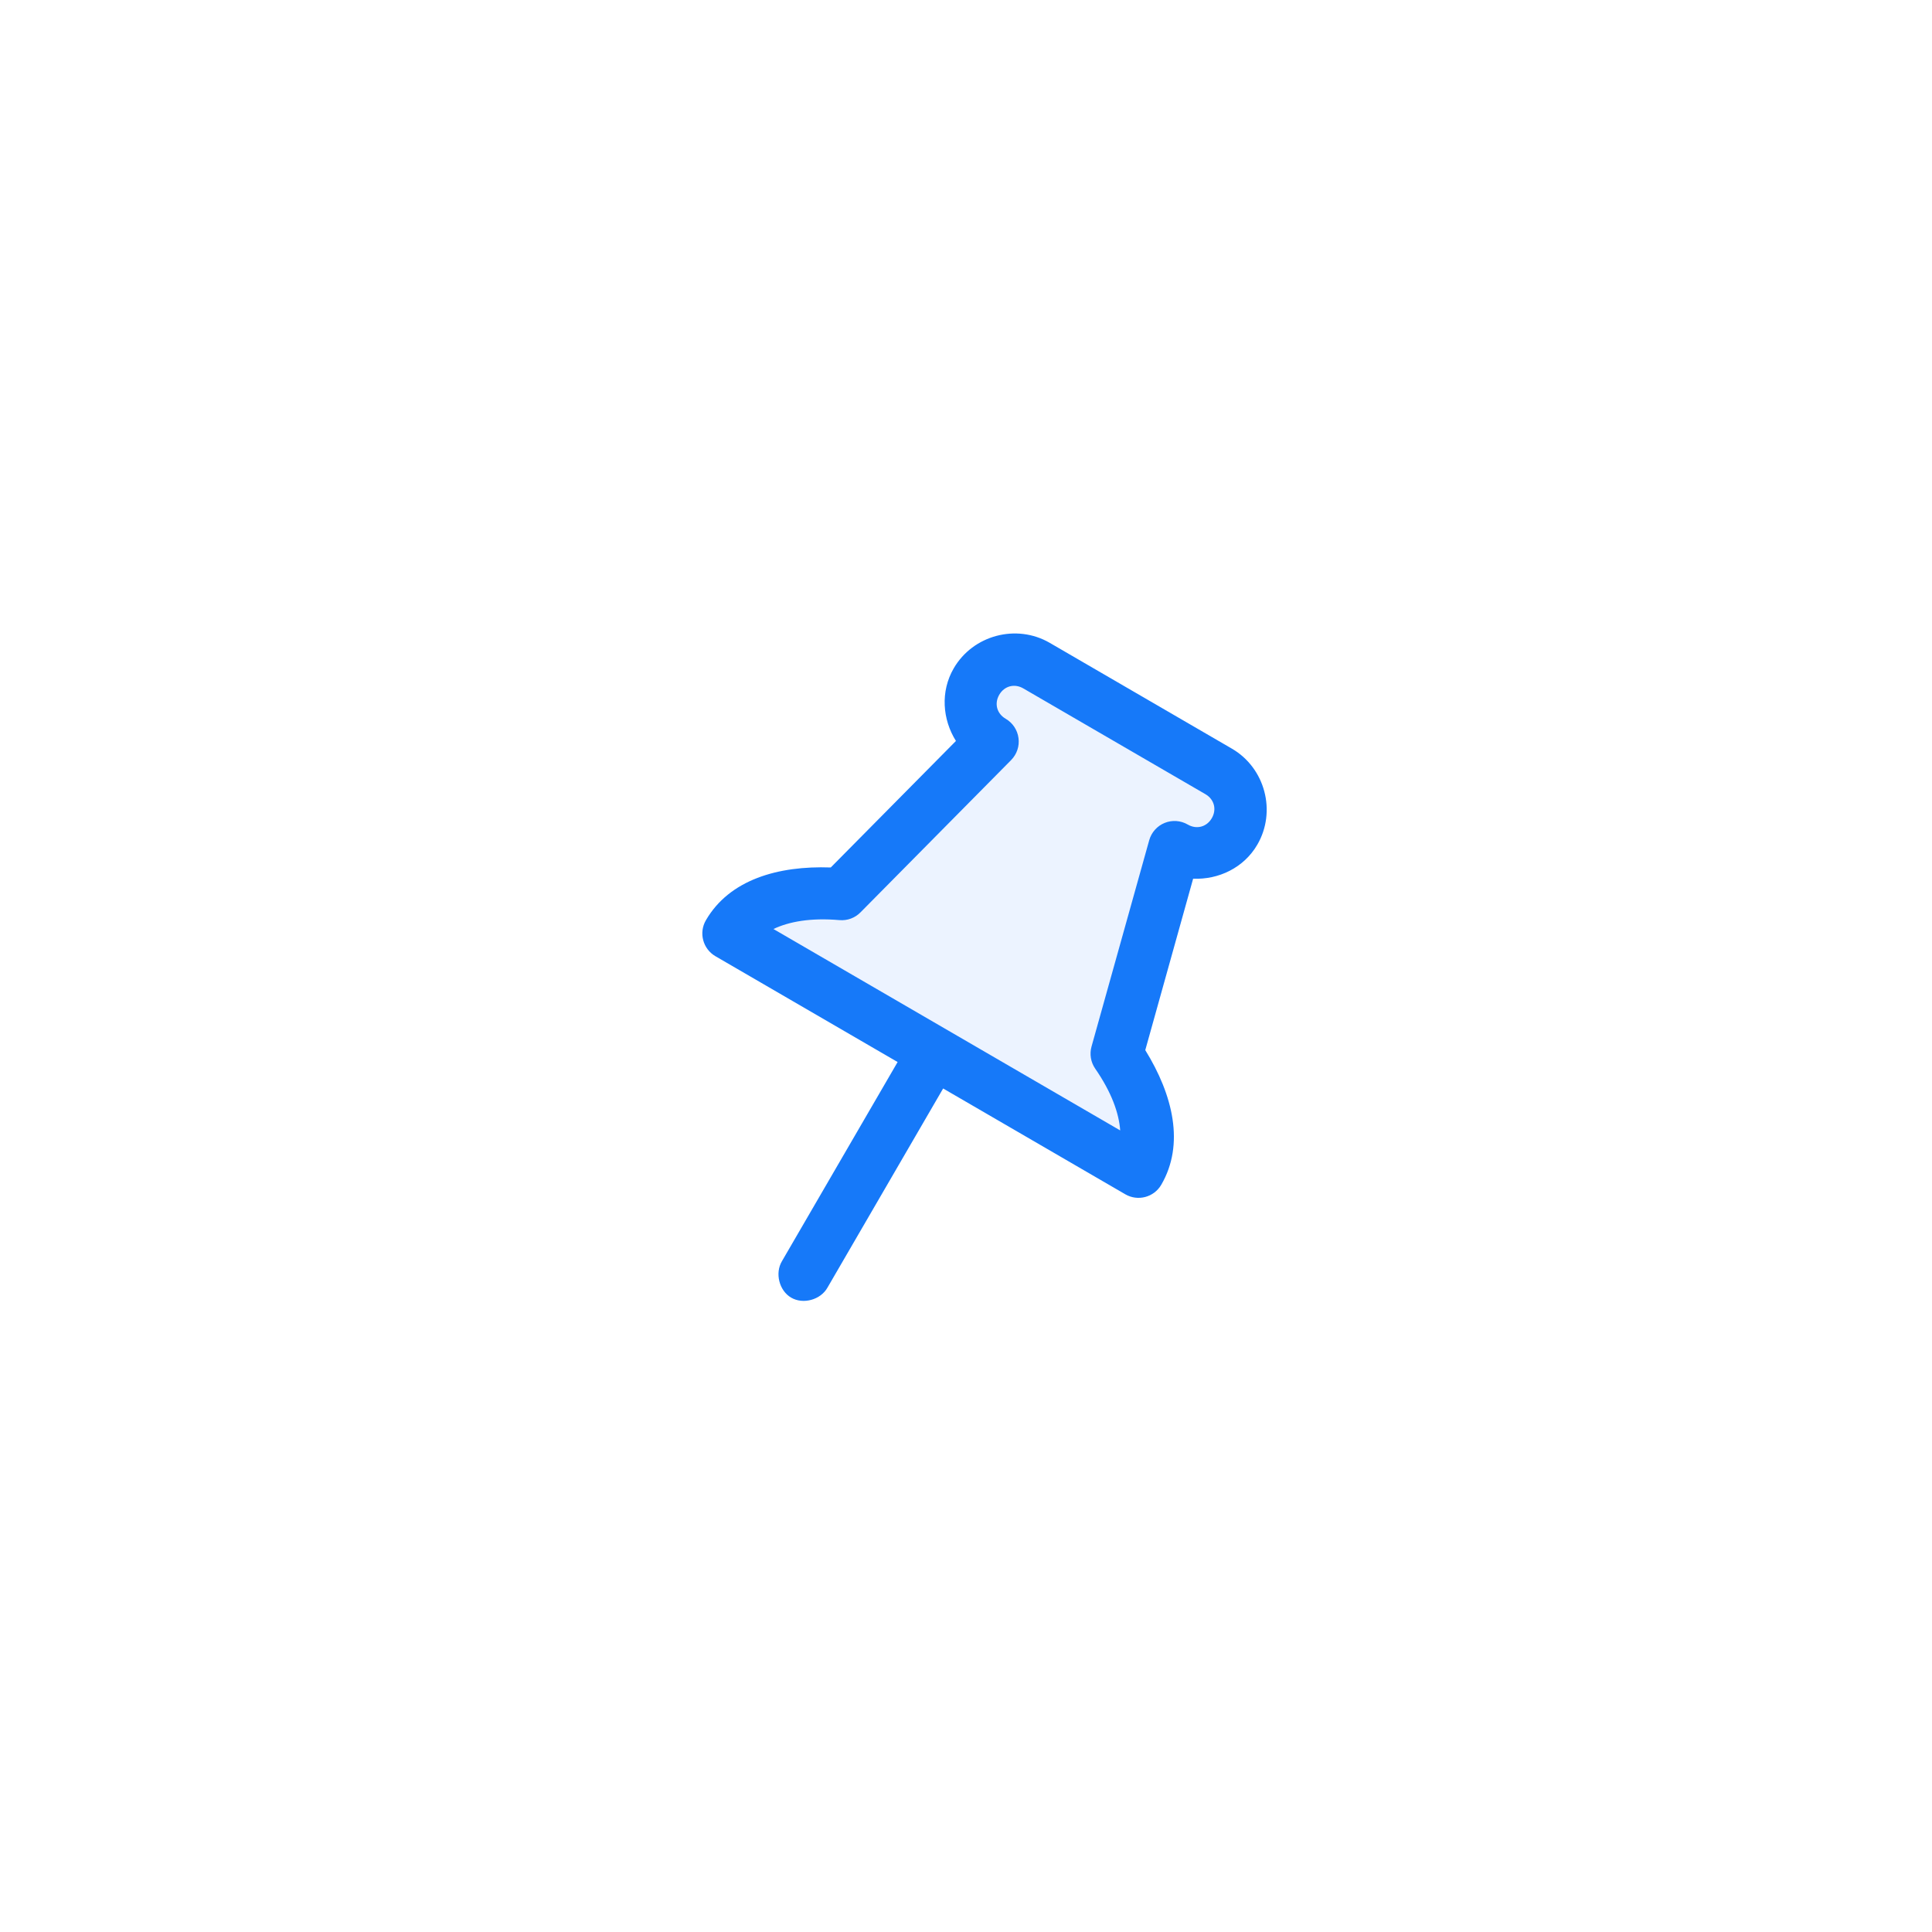
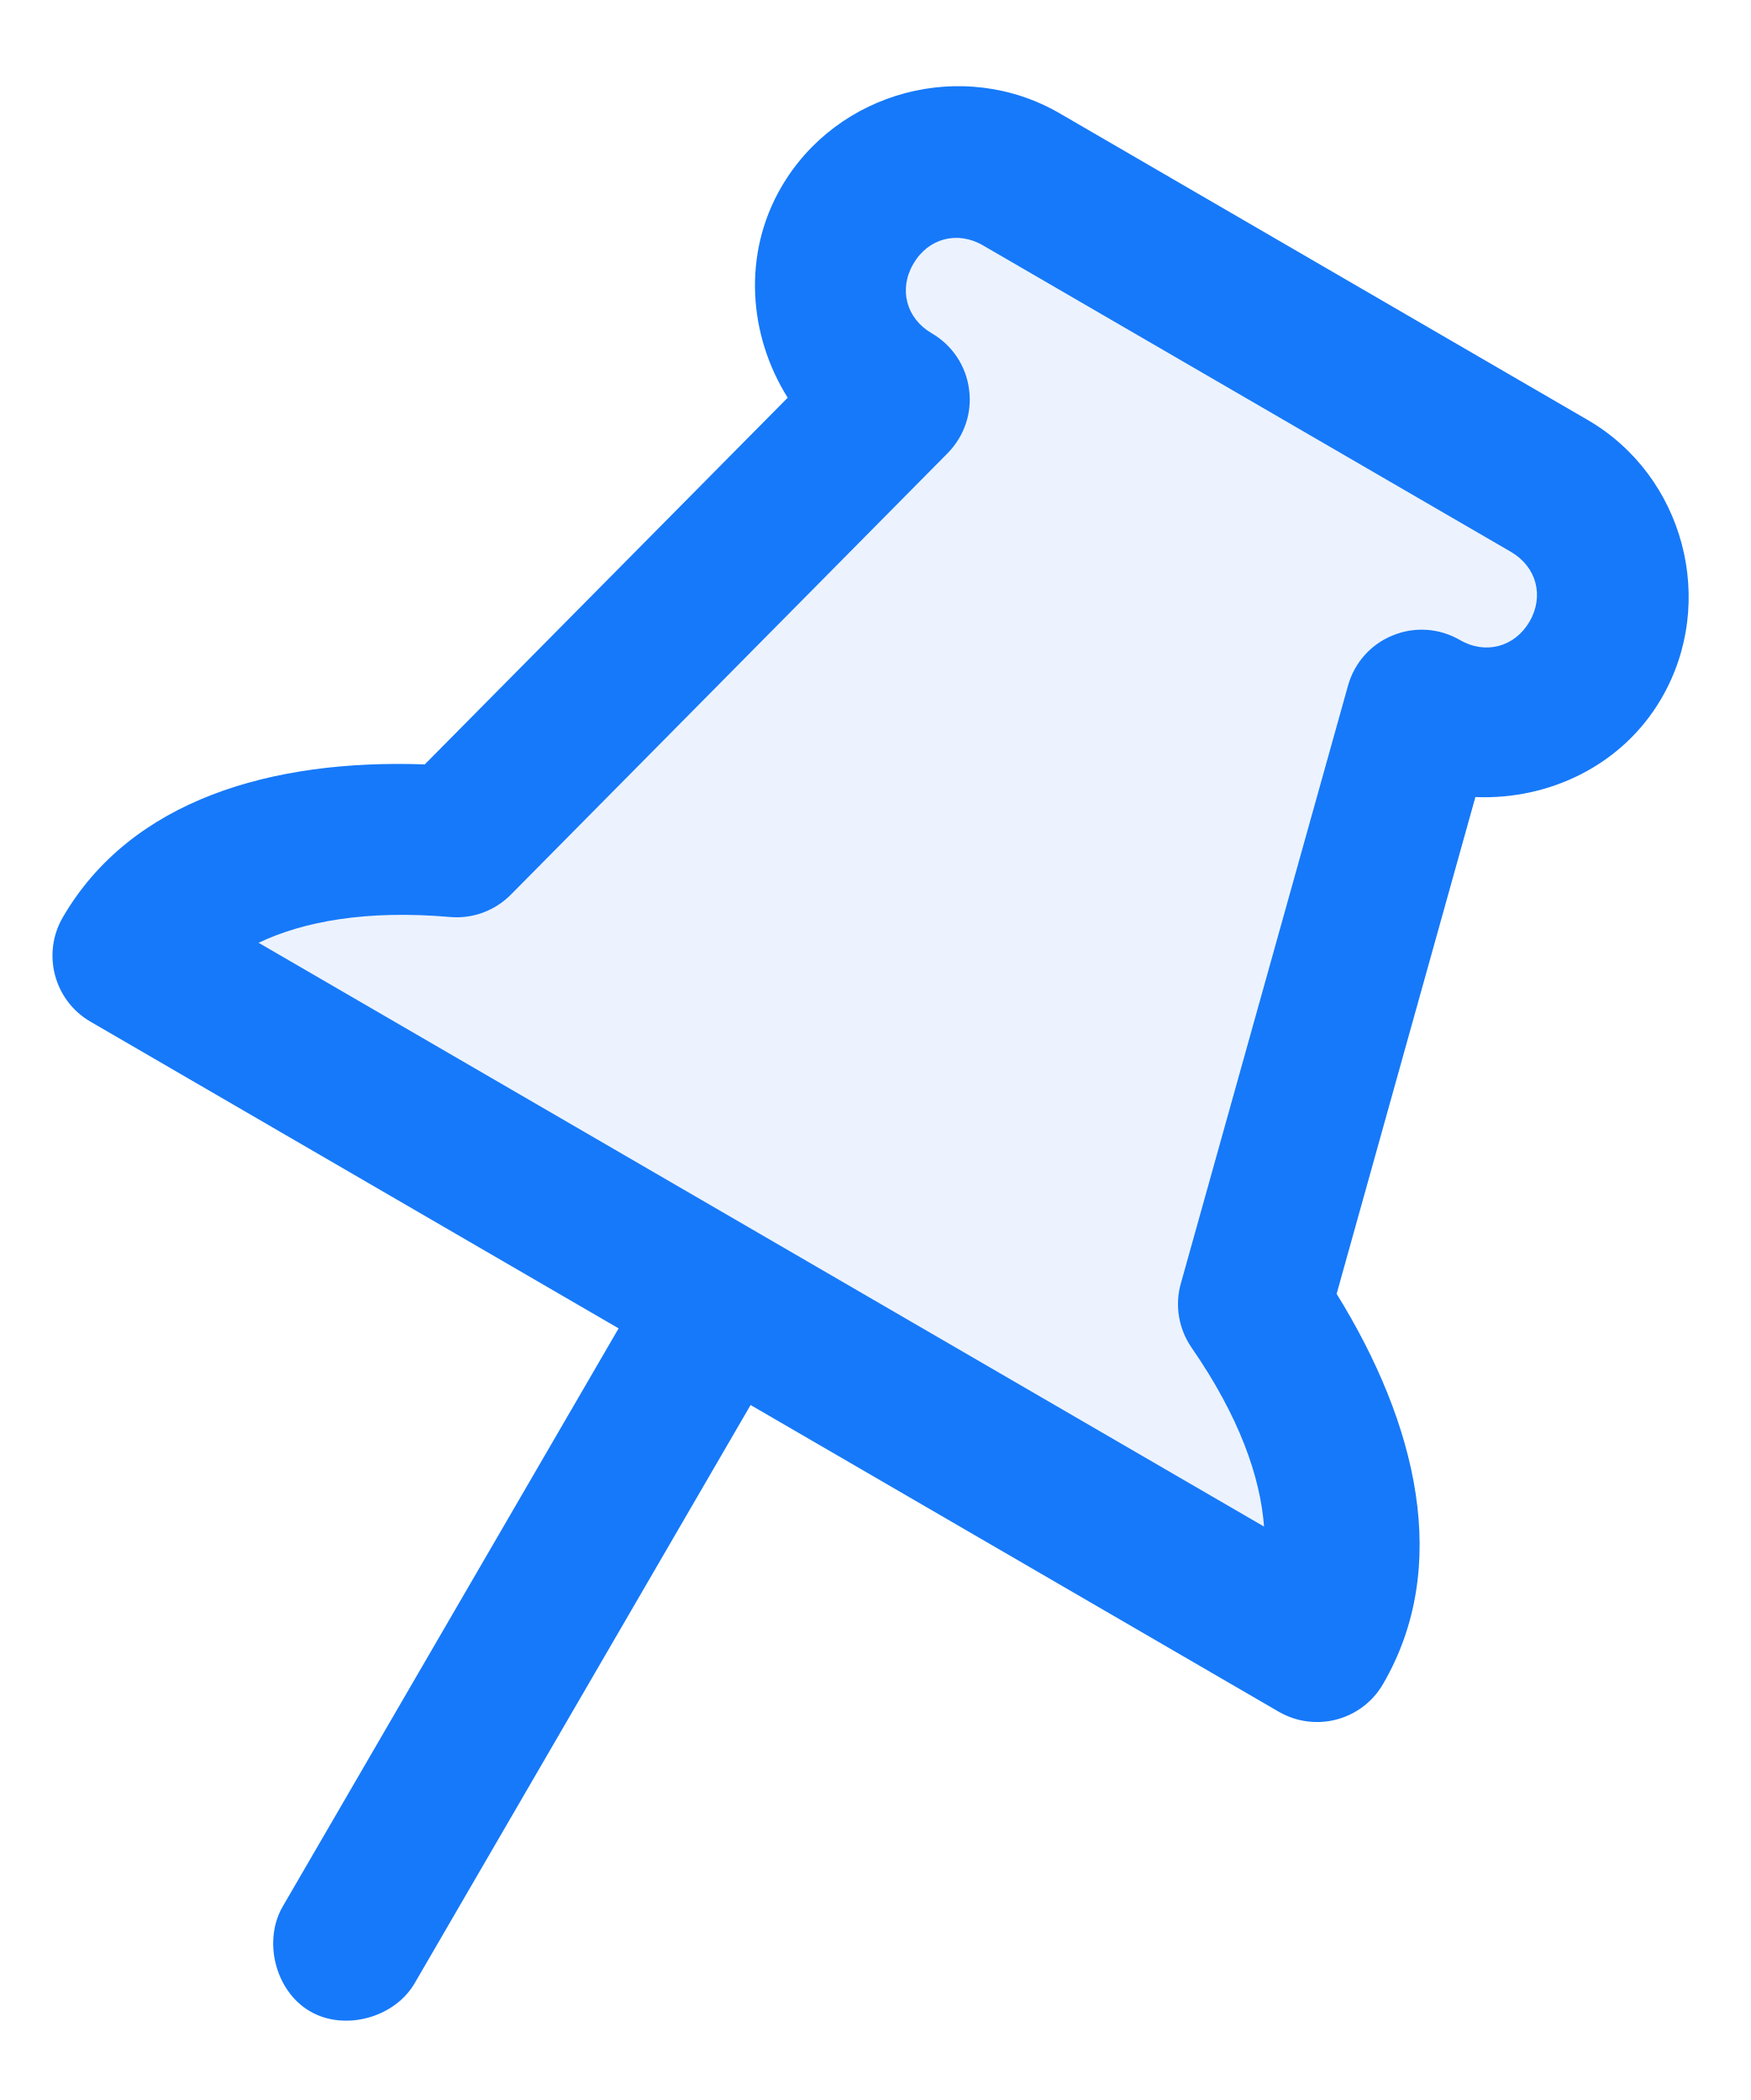
- <svg xmlns="http://www.w3.org/2000/svg" width="48" height="48" viewBox="0 0 48 48" fill="none">
-   <path d="M24.5 17L25.5 16.5L30 19L30.5 20.5L29 21L27.5 26L28.5 29L18.5 23L21 22.5L24 19L24.5 17Z" fill="#ECF3FF" />
-   <path d="M26.08 15.971C25.254 15.492 24.175 15.778 23.695 16.604C23.36 17.181 23.415 17.875 23.75 18.409L20.64 21.552C19.325 21.505 18.121 21.858 17.538 22.863C17.356 23.175 17.463 23.576 17.775 23.757L22.301 26.386L19.427 31.334C19.249 31.631 19.358 32.067 19.657 32.24C19.956 32.414 20.389 32.293 20.558 31.991L23.432 27.043L27.958 29.672C28.27 29.853 28.671 29.747 28.852 29.434C29.436 28.43 29.146 27.209 28.454 26.09L29.643 21.831C30.273 21.858 30.903 21.562 31.238 20.985C31.718 20.159 31.431 19.079 30.606 18.6L26.08 15.971ZM25.423 17.103L29.948 19.731C30.167 19.858 30.234 20.109 30.107 20.328C29.98 20.546 29.729 20.613 29.51 20.486C29.335 20.384 29.123 20.369 28.936 20.445C28.748 20.521 28.607 20.68 28.552 20.875L27.119 26C27.066 26.188 27.099 26.389 27.21 26.55C27.619 27.141 27.8 27.658 27.831 28.085L19.216 23.081C19.603 22.897 20.141 22.798 20.857 22.86C21.052 22.877 21.242 22.806 21.379 22.667L25.122 18.883C25.264 18.738 25.332 18.537 25.304 18.336C25.278 18.136 25.16 17.959 24.985 17.857C24.766 17.73 24.699 17.48 24.826 17.261C24.953 17.042 25.204 16.976 25.423 17.103Z" fill="#1679F9" />
+ <svg xmlns="http://www.w3.org/2000/svg" width="15" height="18" viewBox="0 0 15 18" fill="none">
+   <path d="M7.5 2L8.5 1.5L13 4L13.5 5.5L12 6L10.5 11L11.5 14L1.5 8L4 7.5L7 4L7.5 2Z" fill="#ECF3FF" />
+   <path d="M9.08 0.971C8.254 0.492 7.175 0.778 6.695 1.604C6.36 2.181 6.415 2.875 6.75 3.409L3.64 6.552C2.325 6.505 1.122 6.858 0.538 7.863C0.357 8.175 0.463 8.576 0.775 8.757L5.301 11.386L2.427 16.334C2.249 16.631 2.358 17.067 2.657 17.24C2.956 17.414 3.389 17.293 3.558 16.991L6.432 12.043L10.958 14.672C11.271 14.853 11.671 14.747 11.852 14.434C12.436 13.43 12.146 12.209 11.454 11.09L12.643 6.832C13.273 6.858 13.903 6.562 14.238 5.985C14.718 5.159 14.431 4.08 13.606 3.6L9.08 0.971ZM8.423 2.103L12.949 4.731C13.167 4.859 13.234 5.109 13.107 5.328C12.98 5.546 12.729 5.613 12.511 5.486C12.335 5.384 12.123 5.369 11.936 5.446C11.748 5.521 11.607 5.68 11.552 5.875L10.119 11.001C10.066 11.188 10.1 11.389 10.21 11.55C10.619 12.141 10.8 12.658 10.832 13.085L2.216 8.081C2.603 7.897 3.141 7.798 3.857 7.86C4.052 7.877 4.242 7.806 4.379 7.667L8.122 3.883C8.264 3.738 8.332 3.537 8.304 3.336C8.278 3.136 8.16 2.959 7.985 2.857C7.766 2.73 7.699 2.48 7.827 2.261C7.954 2.042 8.204 1.976 8.423 2.103Z" fill="#1679F9" />
</svg>
